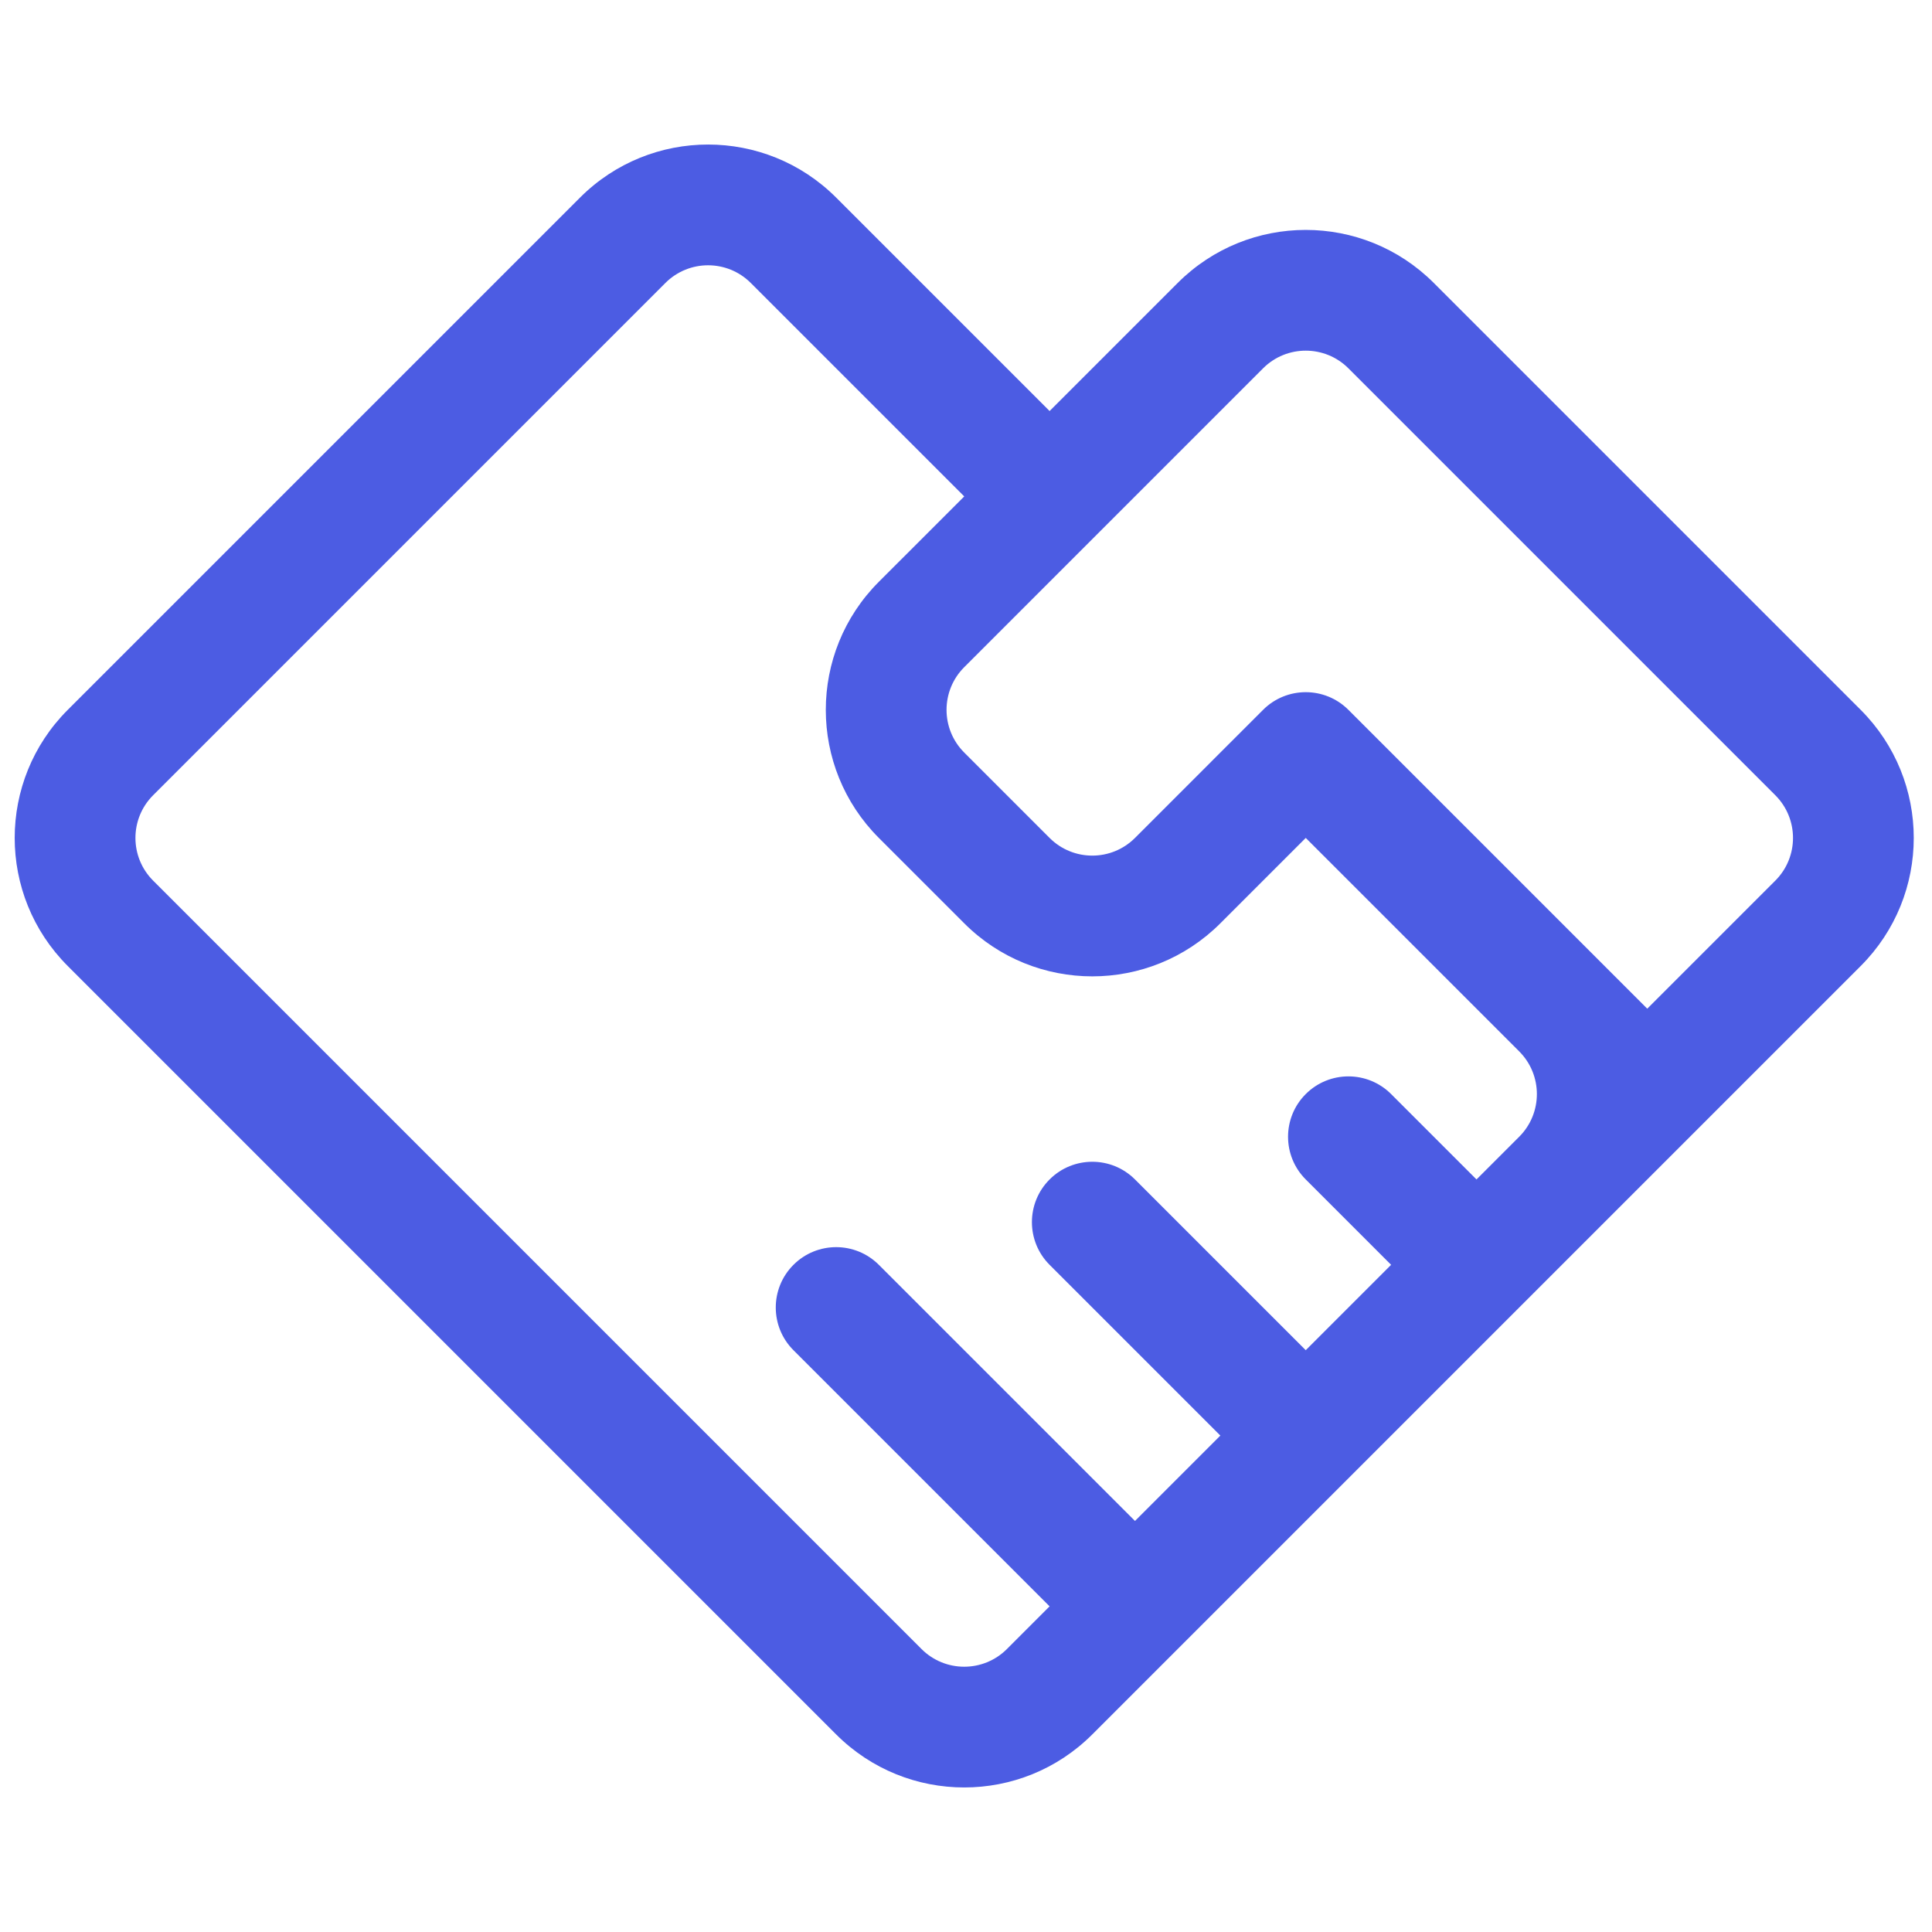
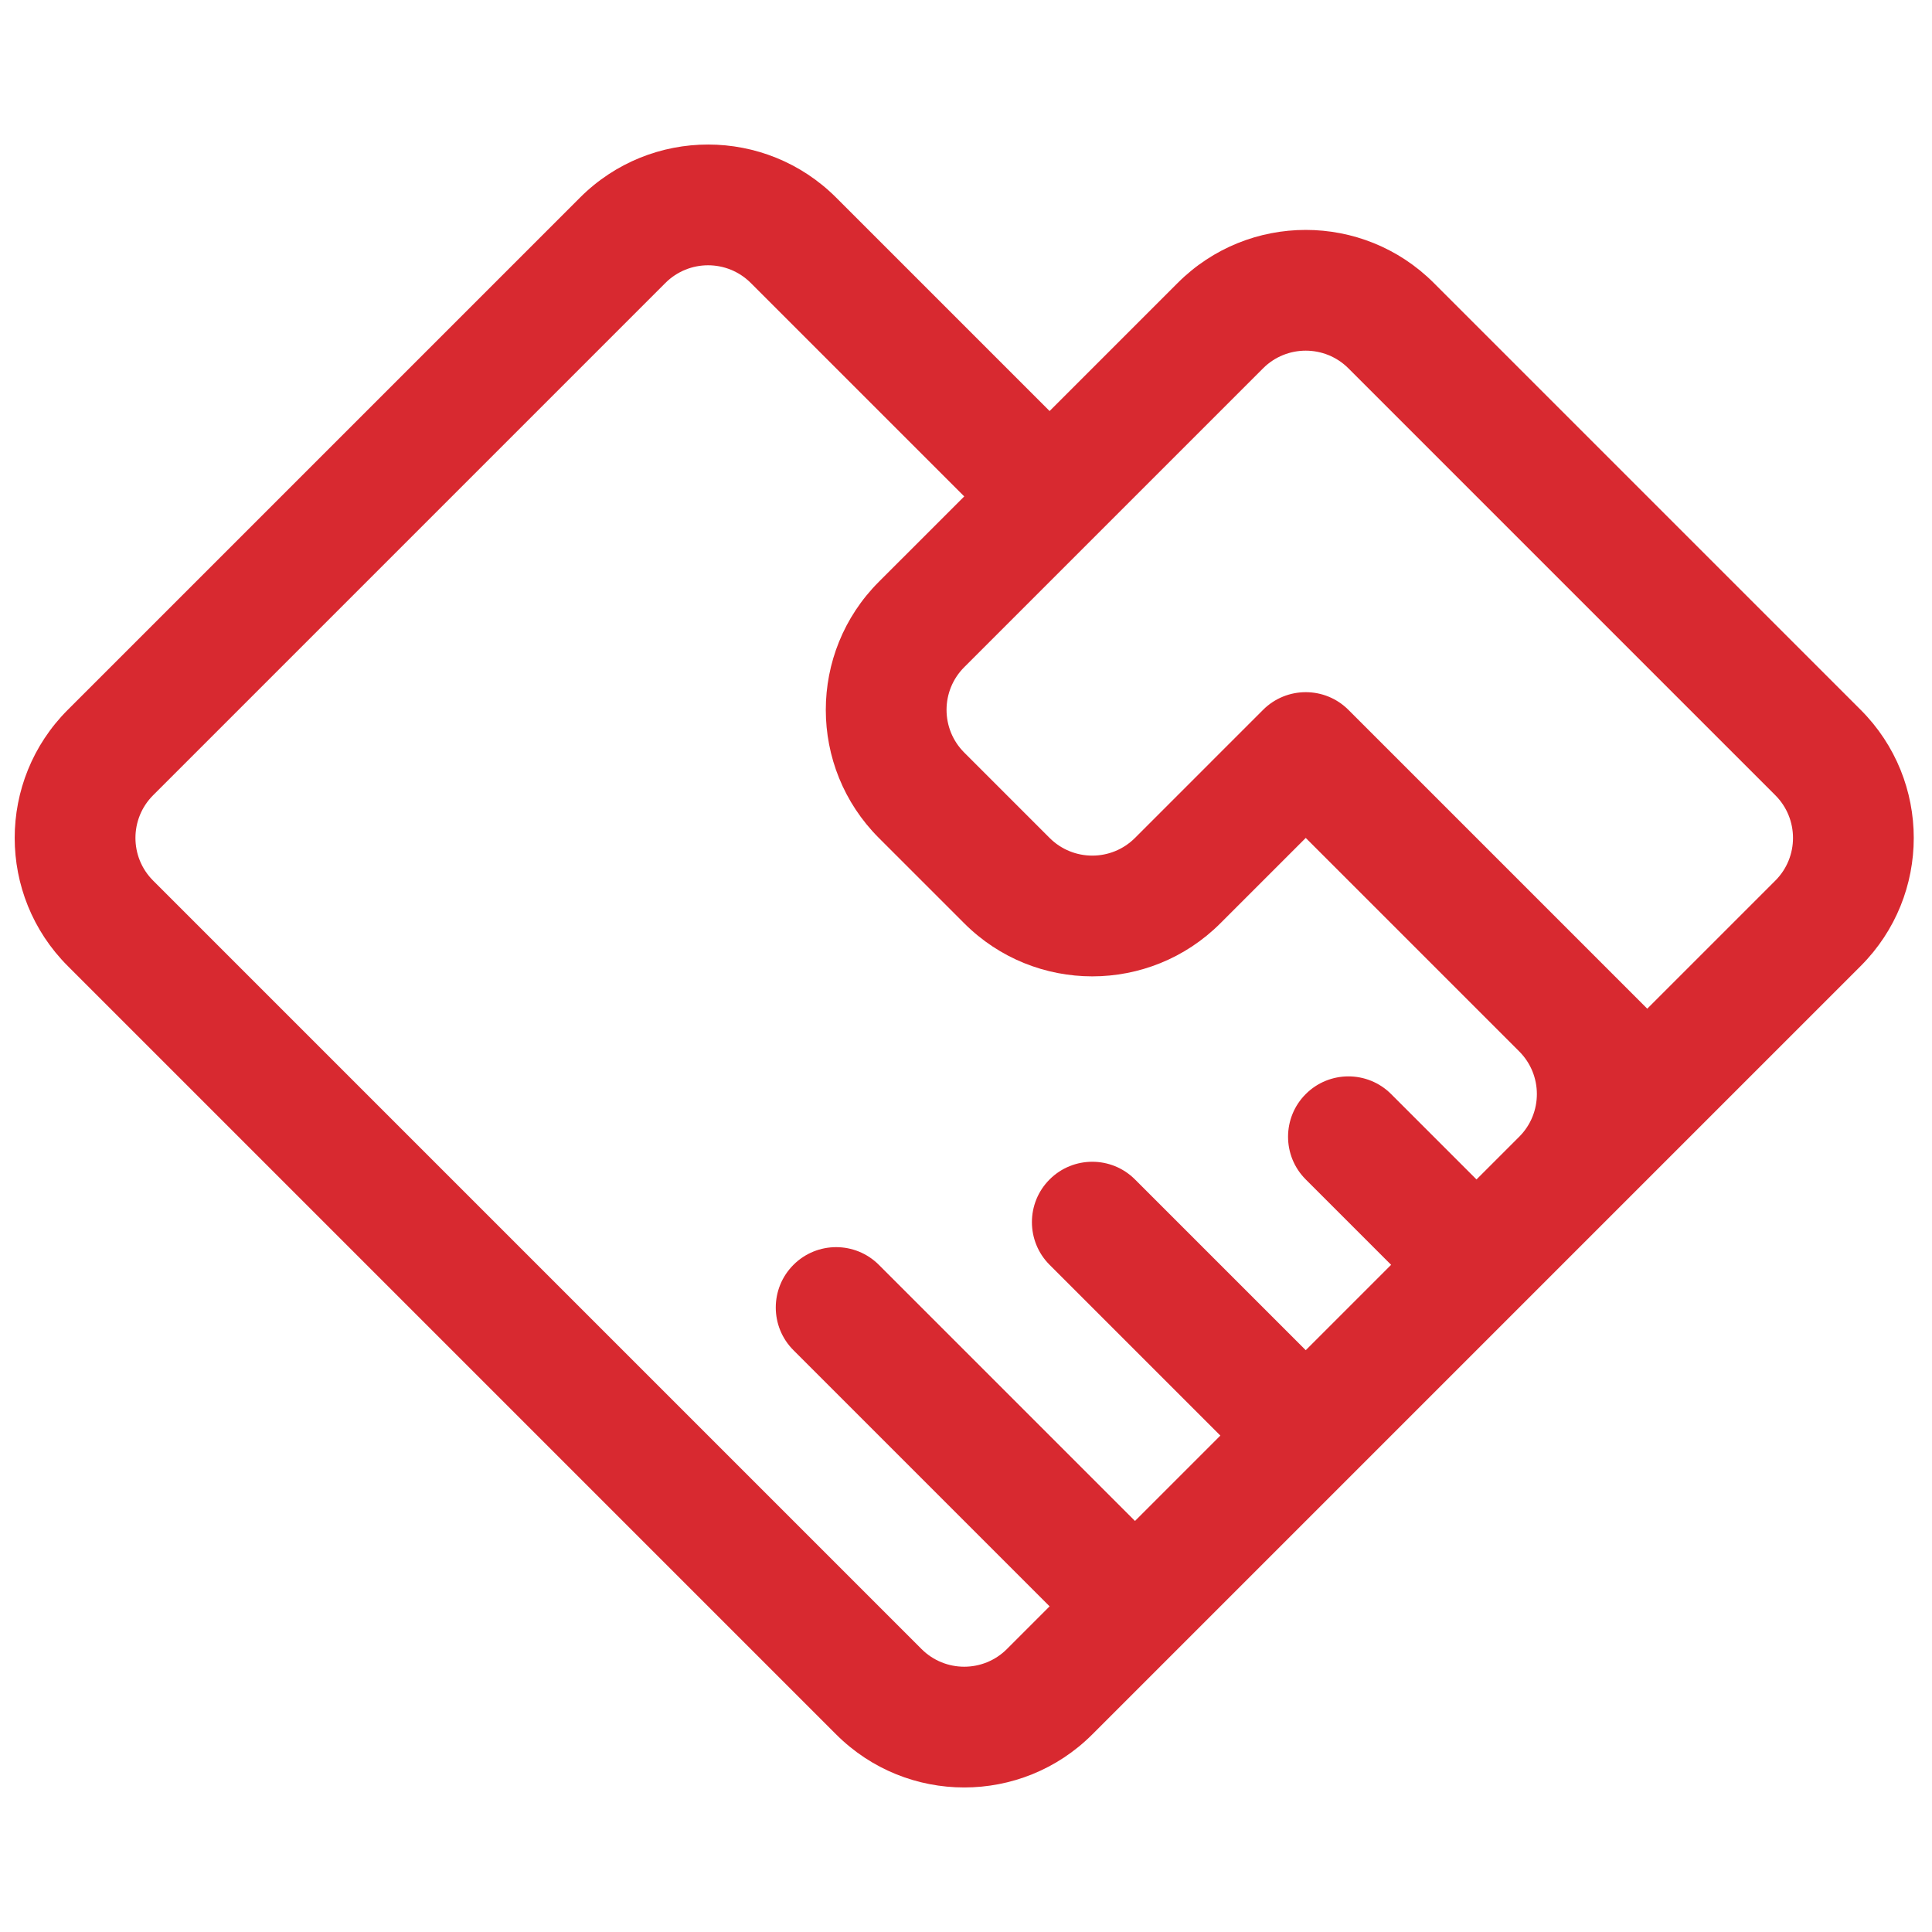
- <svg xmlns="http://www.w3.org/2000/svg" t="1565970887931" class="icon" fill="#4c5ce3" viewBox="0 0 1024 1024" version="1.1" p-id="2977" width="500" height="500">
+ <svg xmlns="http://www.w3.org/2000/svg" t="1565970887931" class="icon" fill="#d82930" viewBox="0 0 1024 1024" version="1.1" p-id="2977" width="500" height="500">
  <defs>
    <style type="text/css" />
  </defs>
  <path d="M669.445 376.242v-0.002M986.211 376.242L759.949 149.977c-37.491-37.489-98.269-37.489-135.759 0l-67.88 67.88L443.175 104.725c-37.483-37.489-98.261-37.489-135.752 0L35.906 376.242c-37.491 37.489-37.491 98.269 0 135.757l407.27 407.276c37.491 37.489 98.276 37.489 135.759 0l339.398-339.396 67.88-67.88c37.49-37.489 37.49-98.269-0.001-135.757zM805.205 602.504l-22.631 22.627-45.256-45.254c-12.491-12.496-32.749-12.496-45.248 0-12.5 12.496-12.5 32.756 0 45.254l45.248 45.252-45.248 45.252-90.503-90.503c-12.5-12.498-32.756-12.498-45.256 0-12.5 12.496-12.5 32.756 0 45.252l90.503 90.505-45.248 45.252-135.76-135.756c-12.5-12.496-32.756-12.496-45.256 0-12.5 12.496-12.5 32.756 0 45.252l135.759 135.759-22.624 22.626c-12.5 12.496-32.756 12.496-45.256 0L81.161 466.747c-12.5-12.498-12.5-32.756 0-45.254l271.511-271.516c12.5-12.496 32.756-12.496 45.256 0L511.064 263.111l-45.256 45.252c-37.491 37.489-37.491 98.271 0 135.759l45.256 45.252c37.483 37.489 98.261 37.489 135.751 0l45.256-45.252 113.135 113.132c12.491 12.495 12.491 32.755 0 45.251z m135.751-135.757l-67.88 67.88-67.872-67.88-90.511-90.505c-12.491-12.496-32.749-12.498-45.248-0.002l-22.631 22.627-45.248 45.254c-12.5 12.496-32.756 12.496-45.256 0l-45.248-45.254c-12.5-12.496-12.5-32.756 0-45.252l45.248-45.254 113.135-113.132c12.491-12.496 32.756-12.496 45.248 0l45.256 45.252L940.955 421.493c12.501 12.499 12.501 32.757 0.001 45.255z" p-id="2978" />
</svg>
